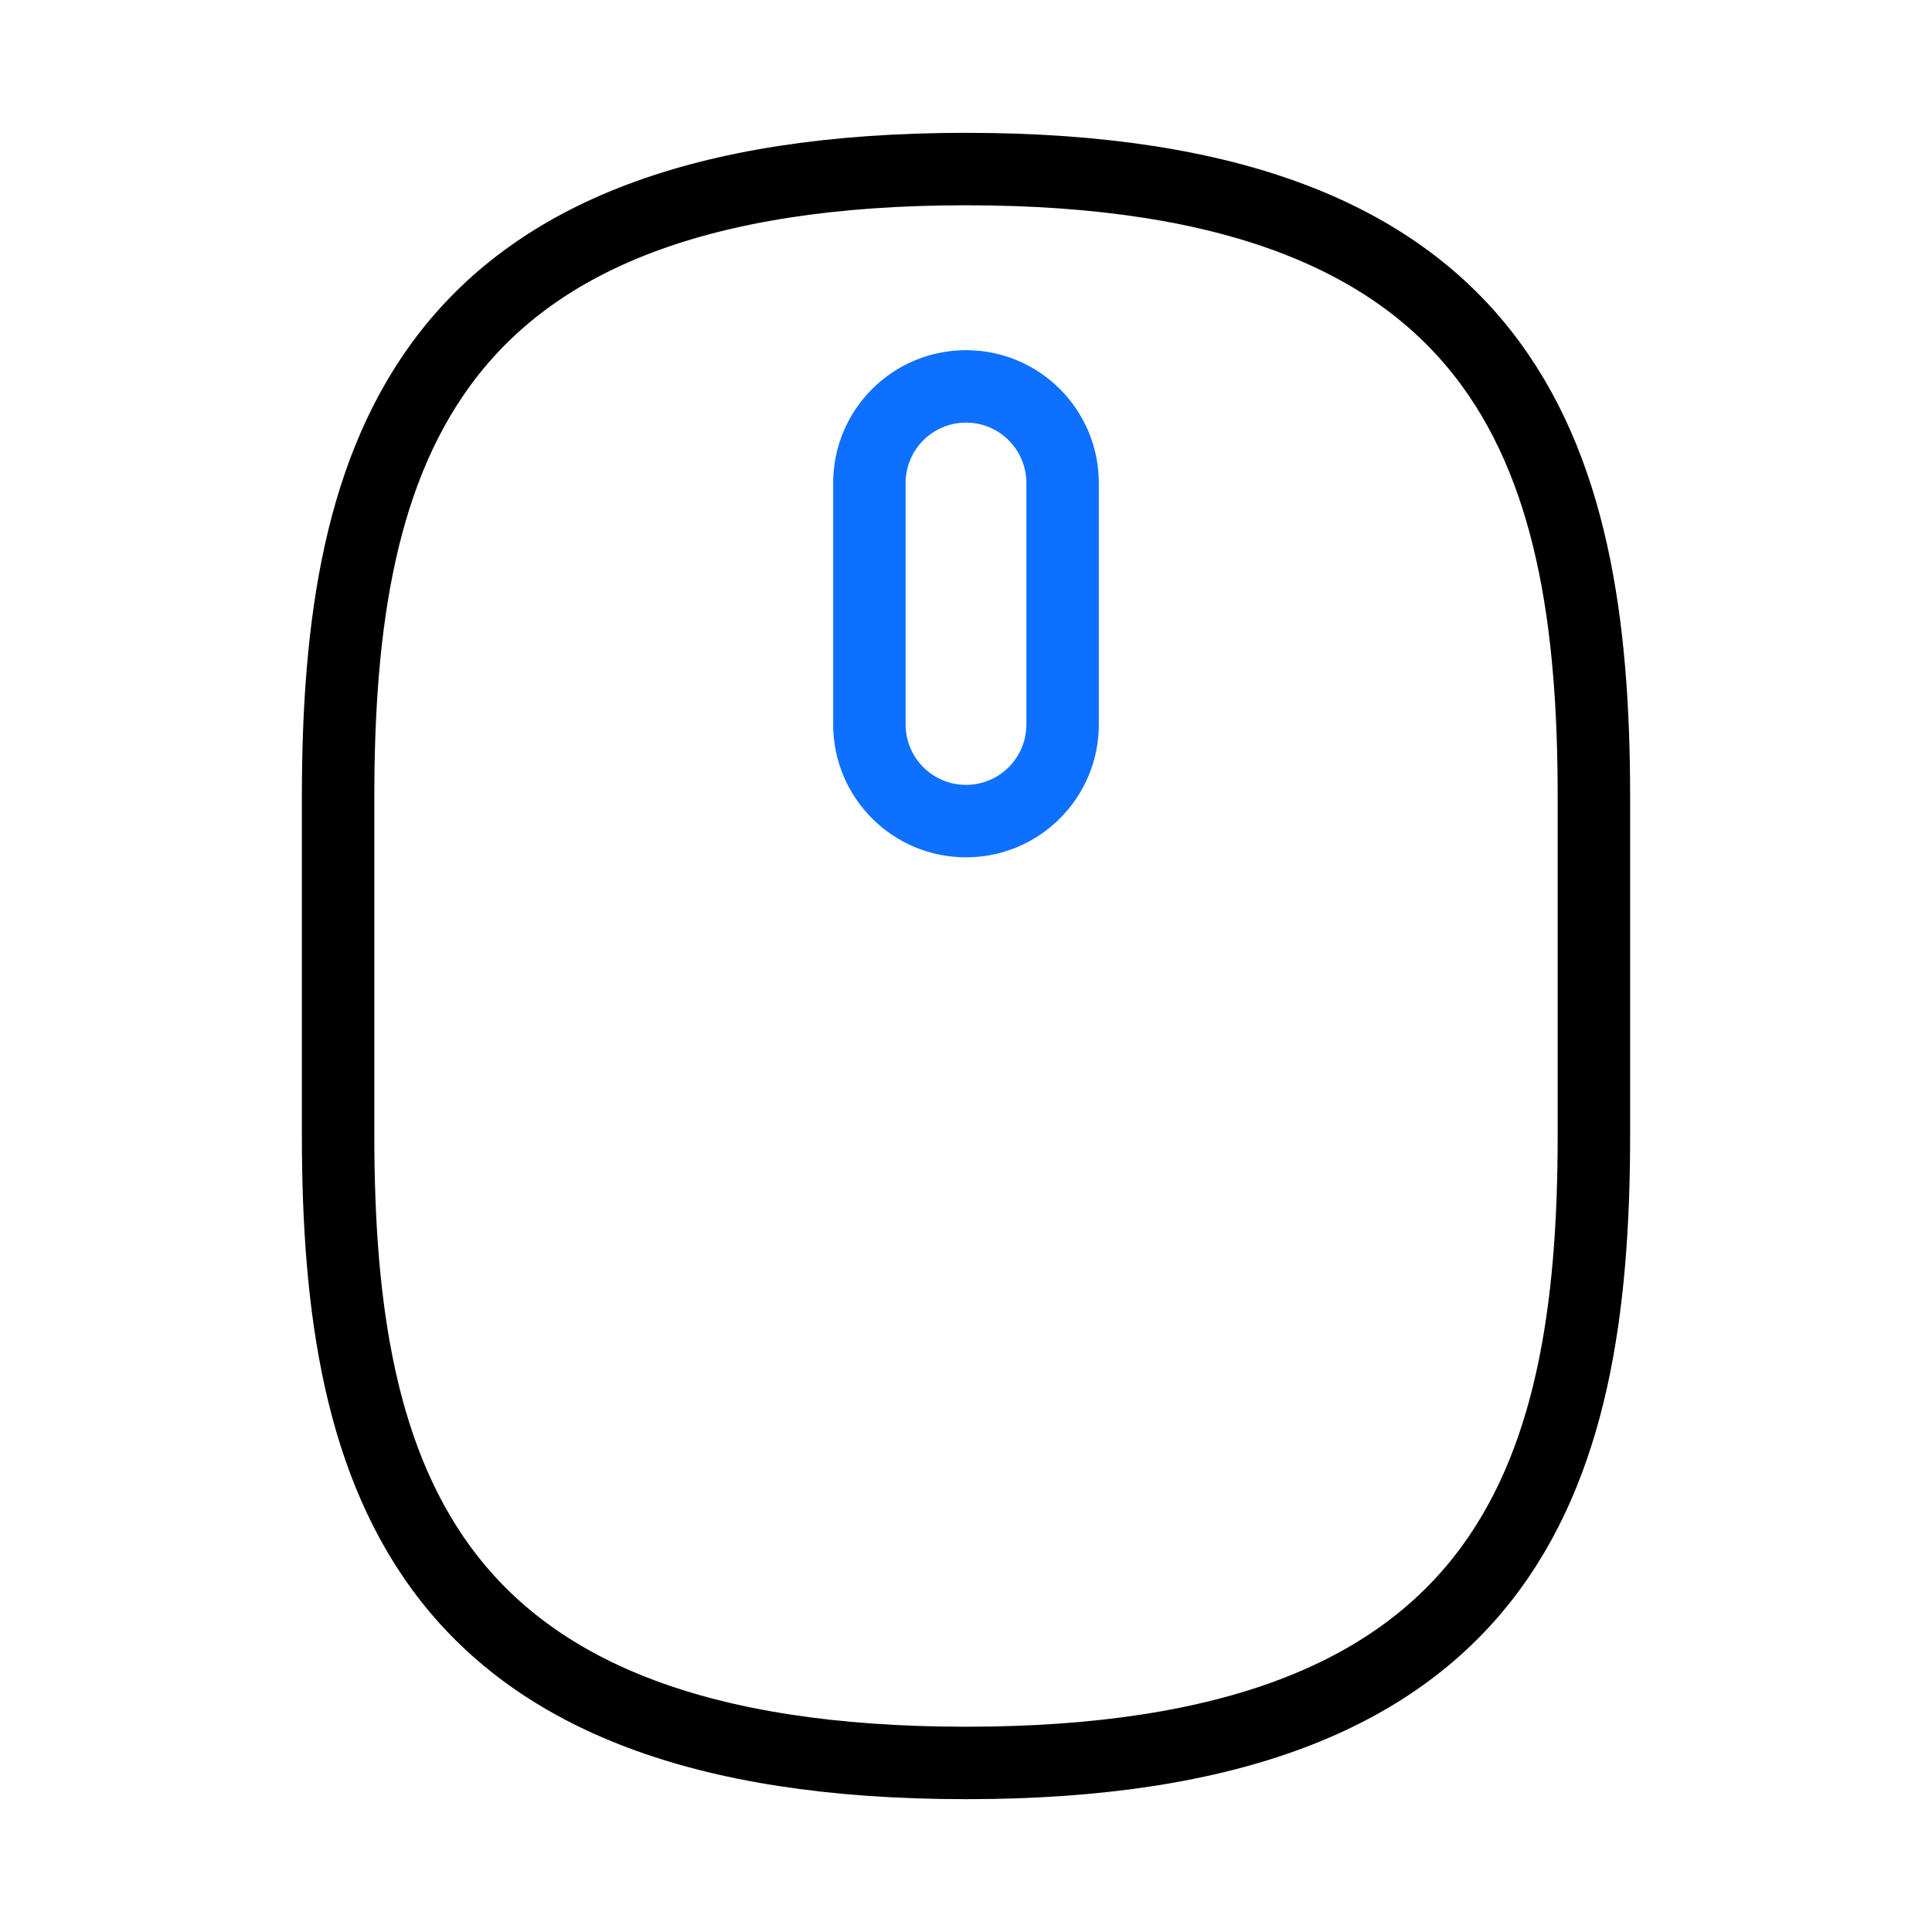
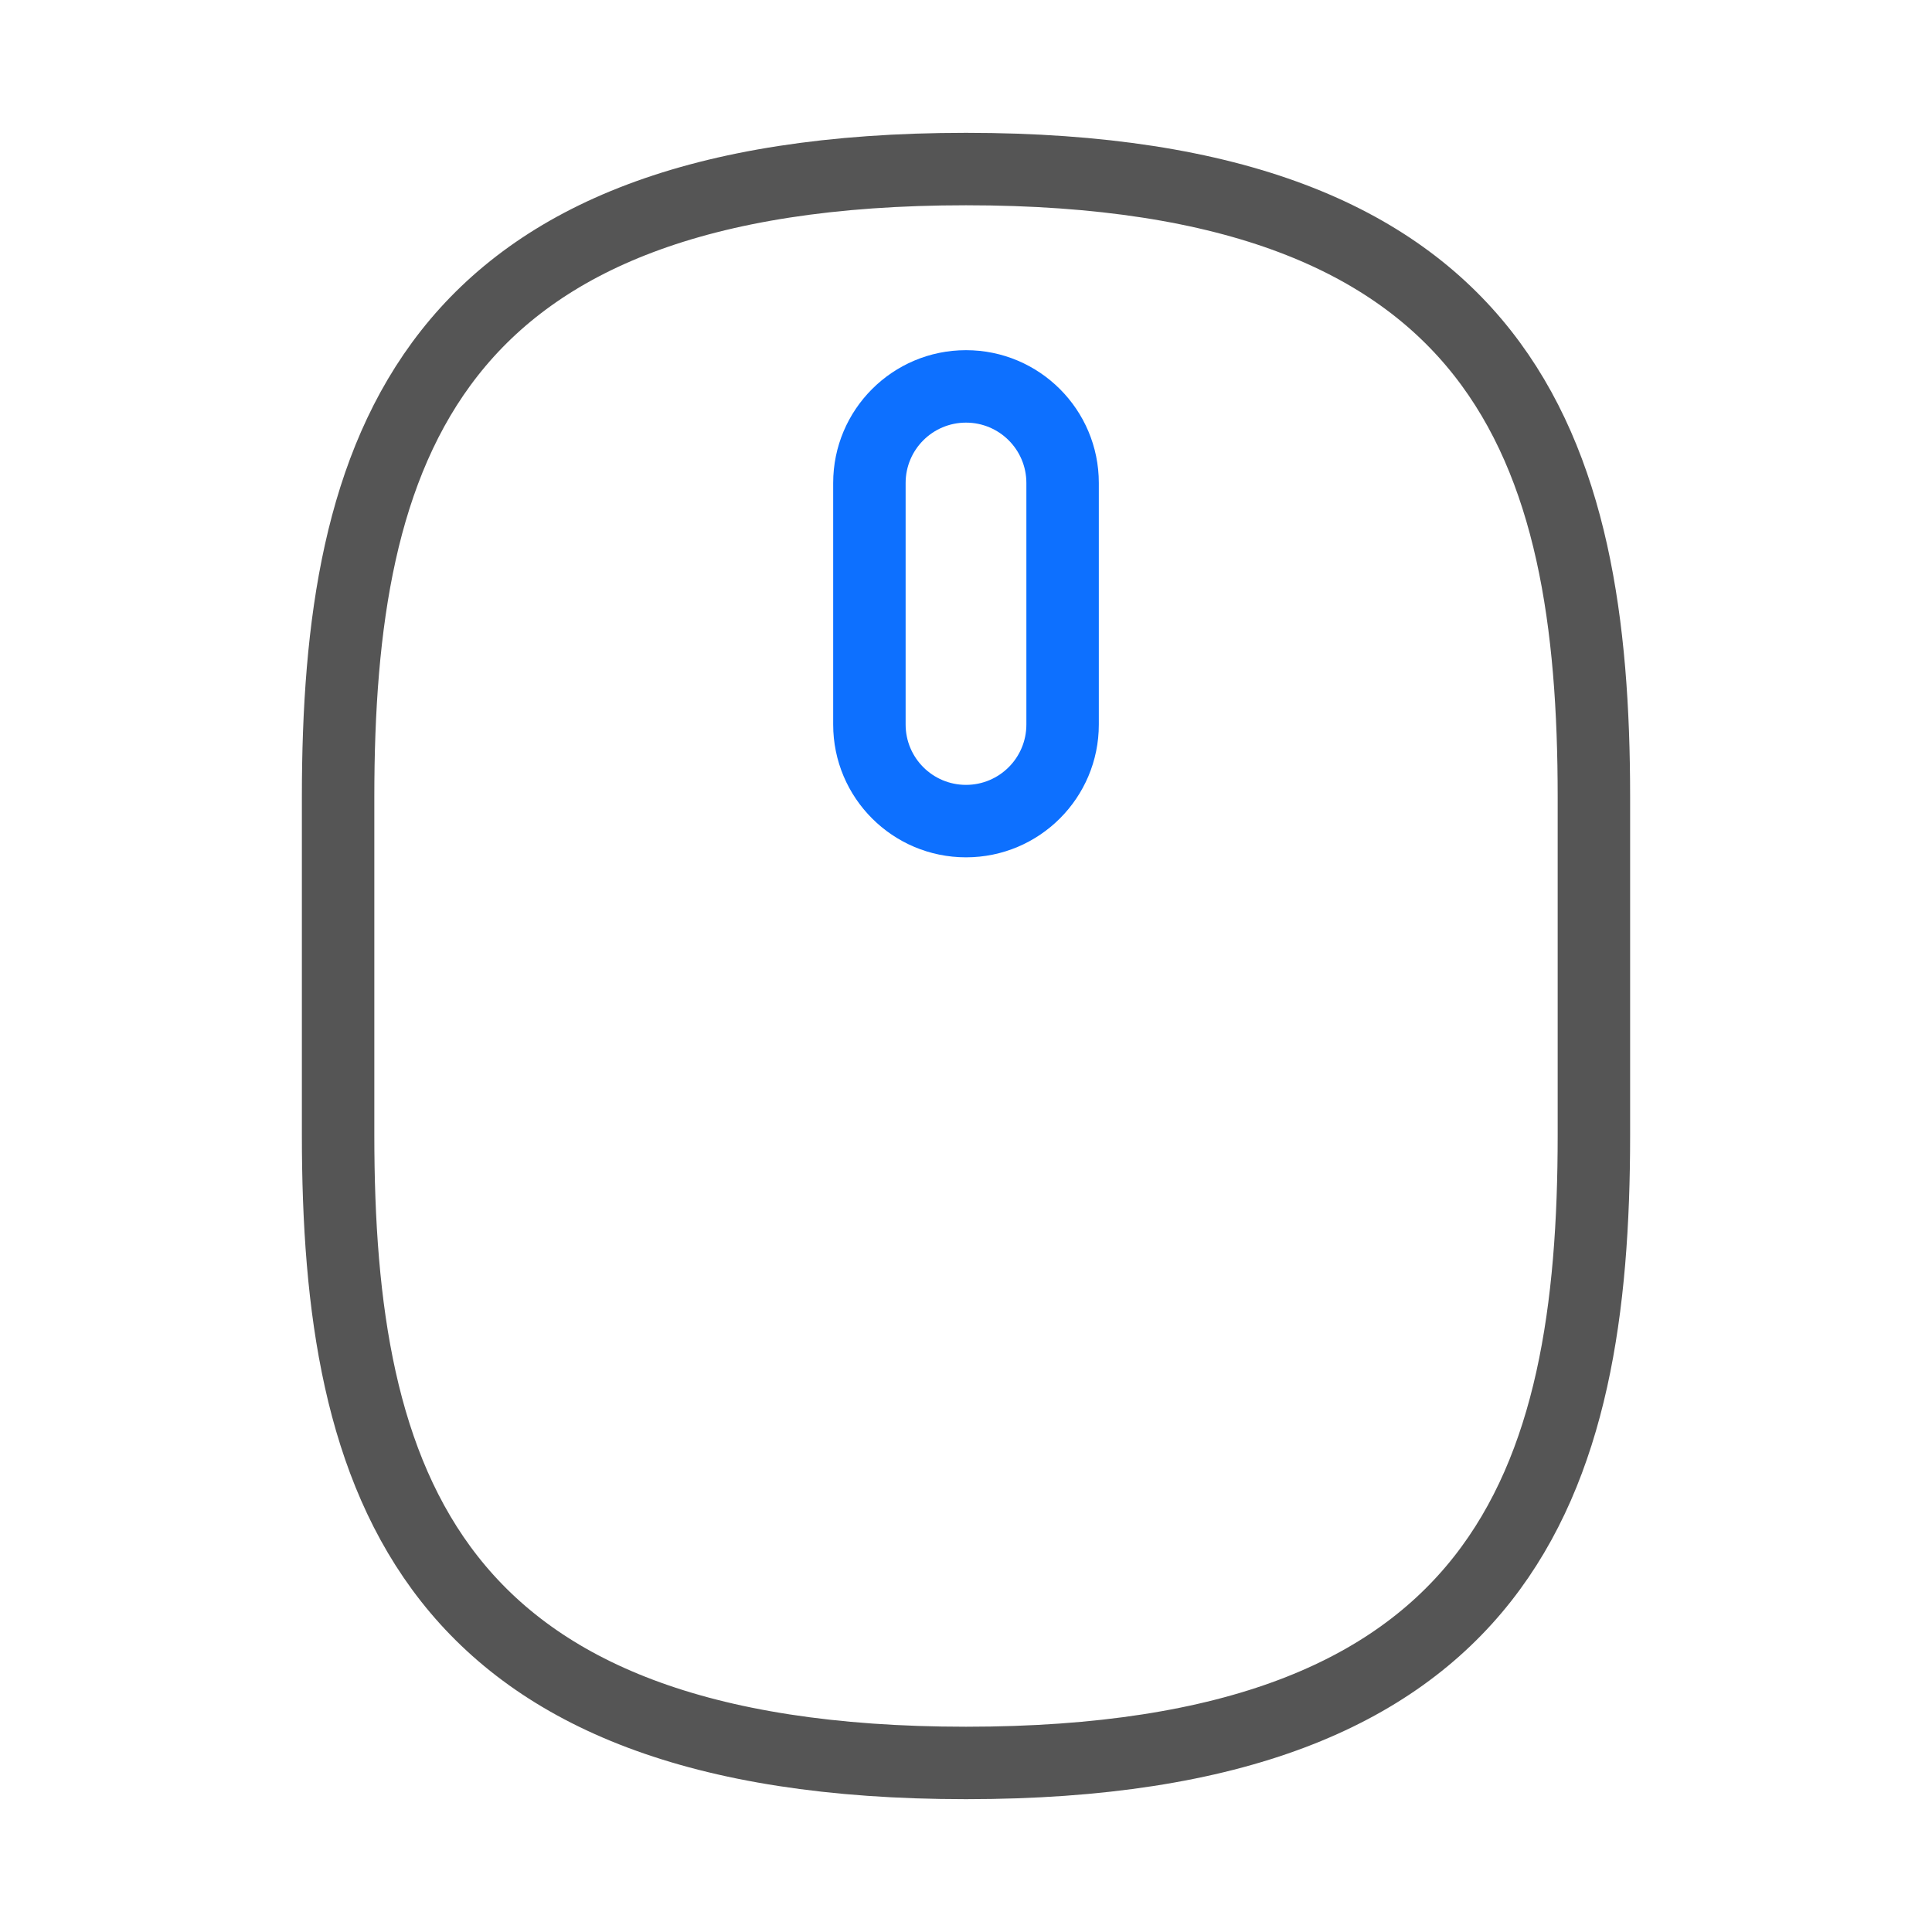
<svg xmlns="http://www.w3.org/2000/svg" width="80" height="80" viewBox="0 0 80 80" fill="none">
-   <path d="M14 33V47C14 61.359 17.641 73 40 73C62.359 73 66 61.359 66 47V33C66 18.641 62.359 7 40 7C17.641 7 14 18.641 14 33Z" stroke="black" style="stroke:black;stroke-opacity:1;" stroke-width="3" />
+   <path d="M14 33V47C14 61.359 17.641 73 40 73C62.359 73 66 61.359 66 47V33C66 18.641 62.359 7 40 7C17.641 7 14 18.641 14 33Z" stroke="#555" style="stroke:#555;stroke-opacity:1;" stroke-width="3" />
  <path d="M42.5 20C42.5 18.619 41.381 17.5 40 17.5C38.619 17.5 37.5 18.619 37.5 20V30C37.5 31.381 38.619 32.5 40 32.5C41.381 32.5 42.5 31.381 42.5 30V20ZM45.5 30C45.5 33.038 43.038 35.5 40 35.5C36.962 35.5 34.5 33.038 34.5 30V20C34.5 16.962 36.962 14.5 40 14.5C43.038 14.5 45.5 16.962 45.5 20V30Z" fill="#0D70FF" style="fill:#0D70FF;fill:color(display-p3 0.05 0.44 1);fill-opacity:1;" />
</svg>
